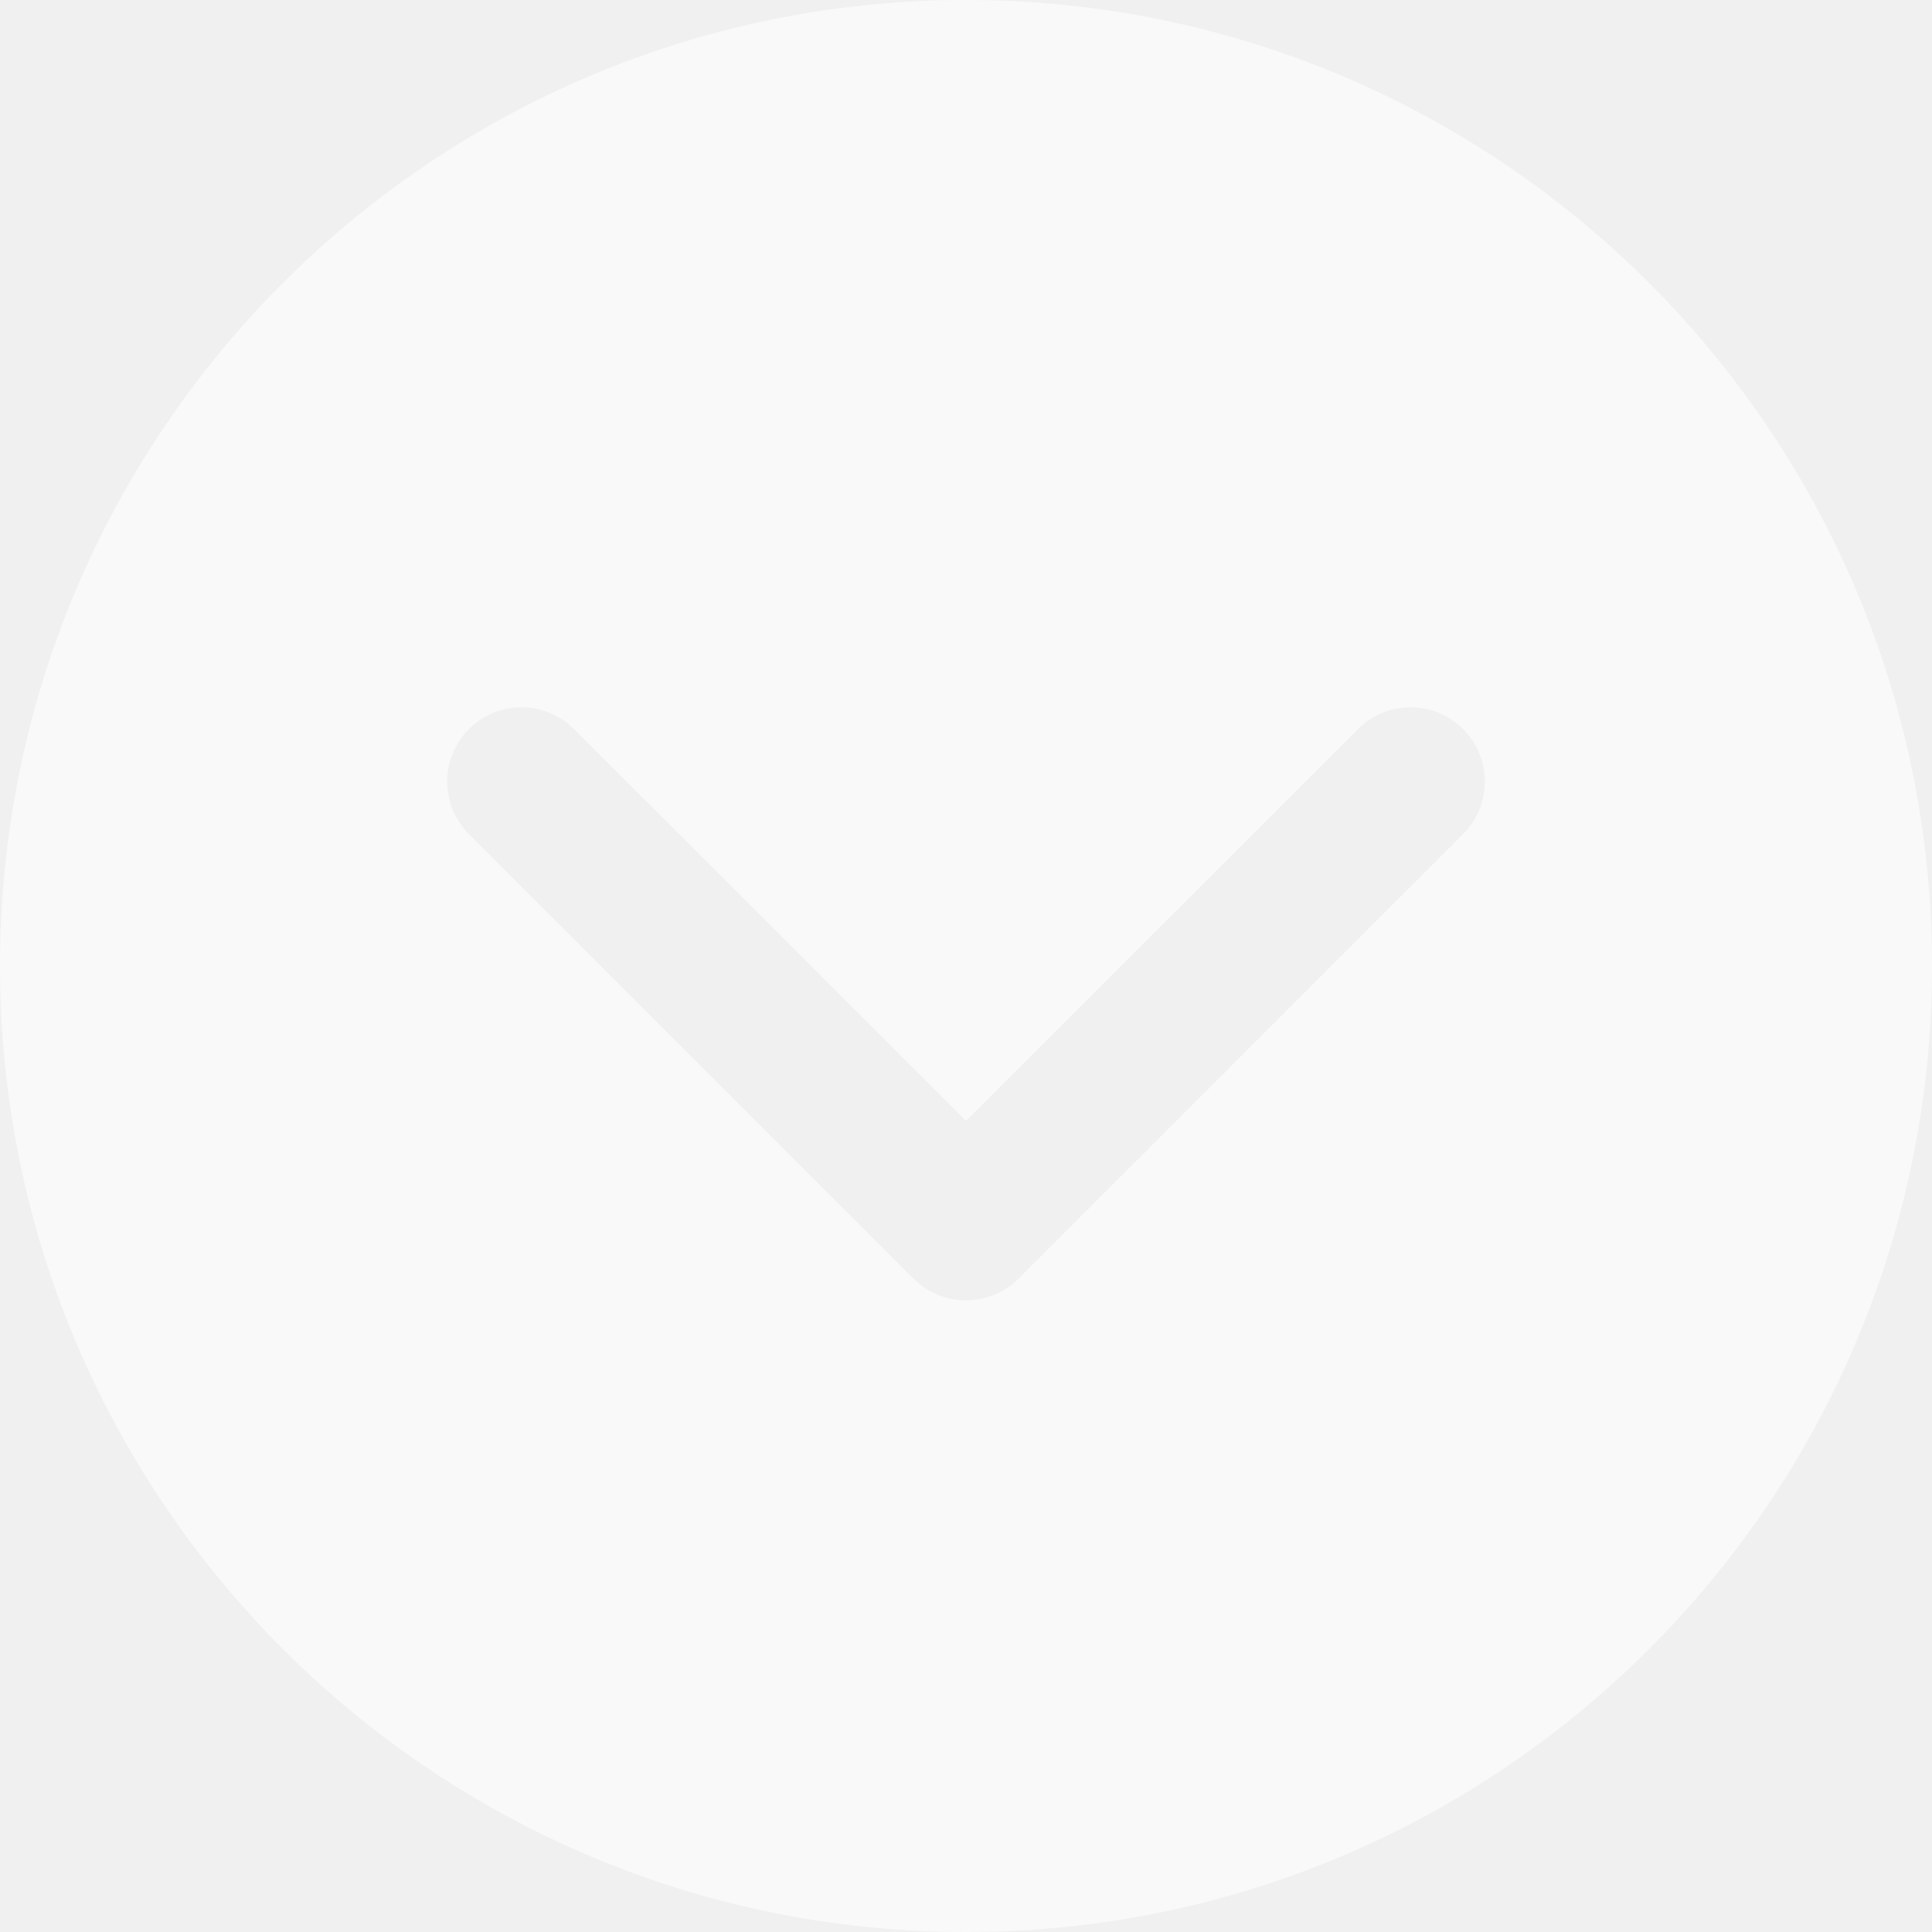
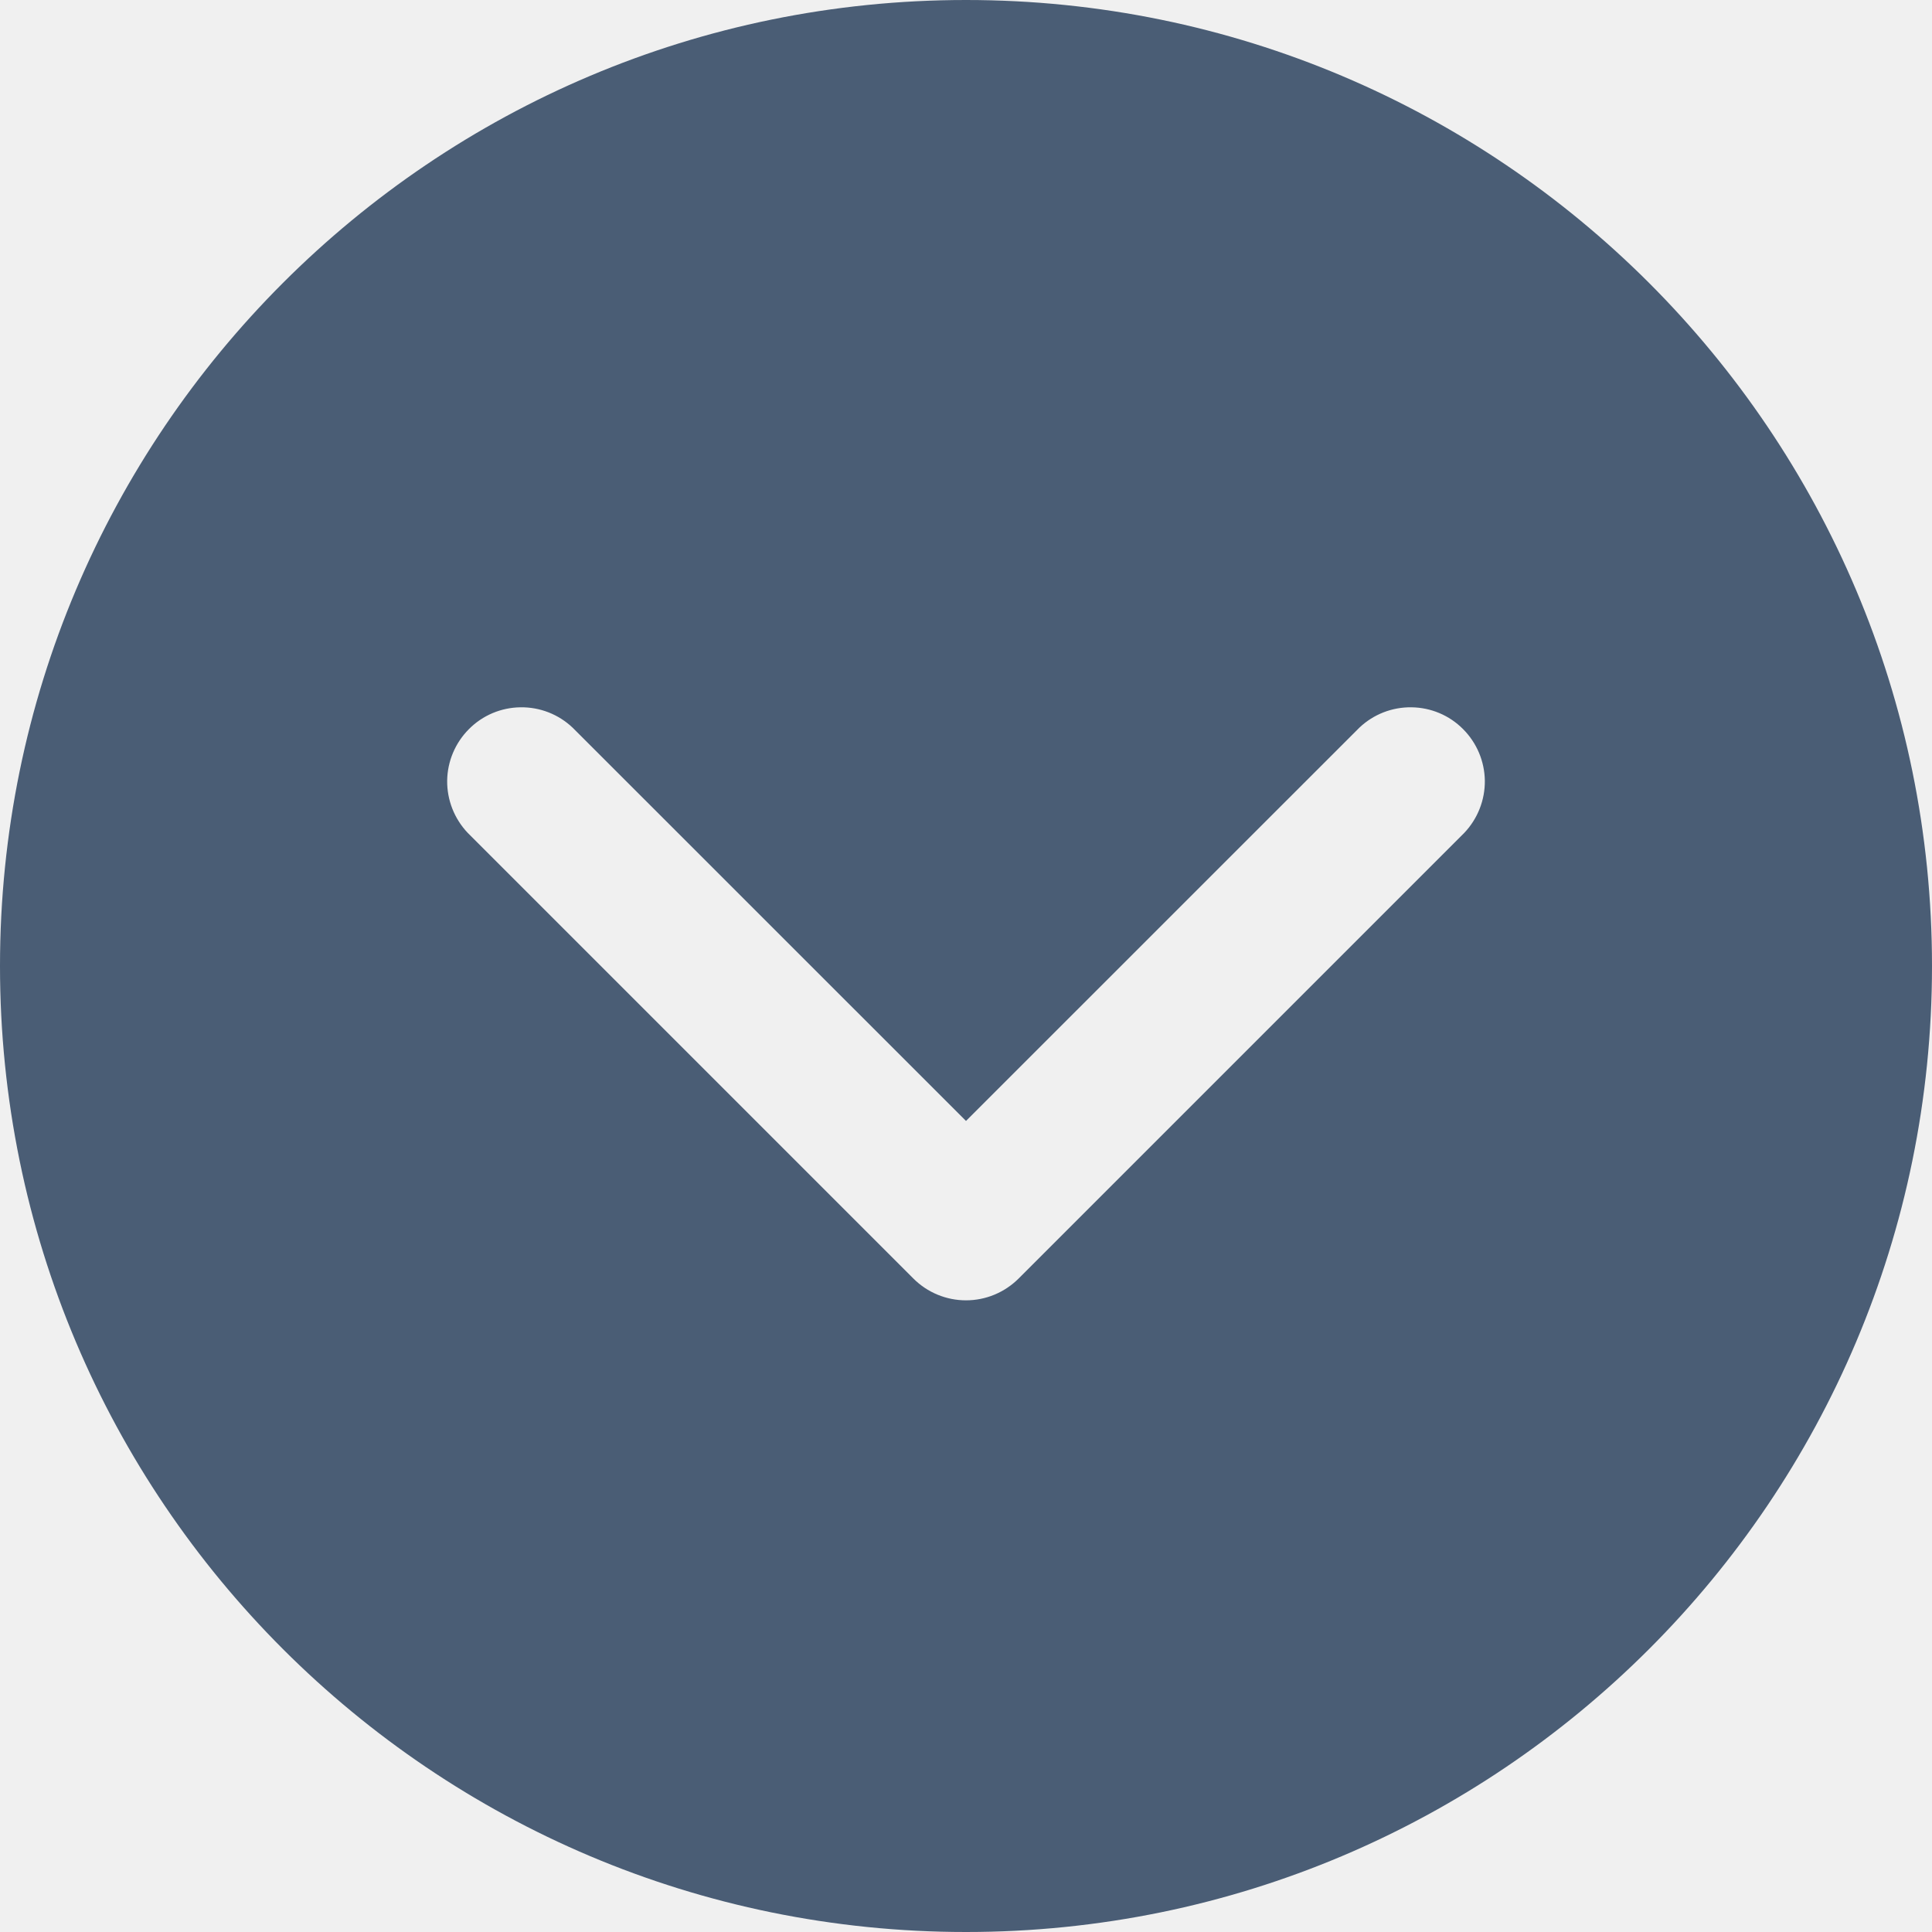
<svg xmlns="http://www.w3.org/2000/svg" width="20" height="20" viewBox="0 0 20 20" fill="none">
-   <path d="M20 10C20 4.477 15.523 0 10 0C4.477 0 0 4.477 0 10C0 15.523 4.477 20 10 20C15.523 20 20 15.523 20 10ZM15.159 8.621L10.544 13.236C10.399 13.38 10.204 13.461 10 13.461C9.796 13.461 9.6 13.38 9.456 13.236L4.841 8.621C4.703 8.475 4.627 8.282 4.629 8.081C4.632 7.88 4.713 7.689 4.855 7.547C4.996 7.405 5.188 7.324 5.389 7.322C5.589 7.319 5.783 7.395 5.928 7.533L10 11.604L14.072 7.533C14.217 7.395 14.411 7.319 14.611 7.322C14.812 7.324 15.004 7.405 15.145 7.547C15.287 7.689 15.368 7.88 15.371 8.081C15.373 8.282 15.297 8.475 15.159 8.621Z" fill="white" fill-opacity="0.6" />
+   <path d="M20 10C20 4.477 15.523 0 10 0C4.477 0 0 4.477 0 10C0 15.523 4.477 20 10 20C15.523 20 20 15.523 20 10ZM15.159 8.621L10.544 13.236C10.399 13.38 10.204 13.461 10 13.461C9.796 13.461 9.6 13.38 9.456 13.236L4.841 8.621C4.703 8.475 4.627 8.282 4.629 8.081C4.632 7.88 4.713 7.689 4.855 7.547C4.996 7.405 5.188 7.324 5.389 7.322C5.589 7.319 5.783 7.395 5.928 7.533L10 11.604L14.072 7.533C14.217 7.395 14.411 7.319 14.611 7.322C14.812 7.324 15.004 7.405 15.145 7.547C15.287 7.689 15.368 7.88 15.371 8.081C15.373 8.282 15.297 8.475 15.159 8.621Z" fill="#4A5D75" />
</svg>
